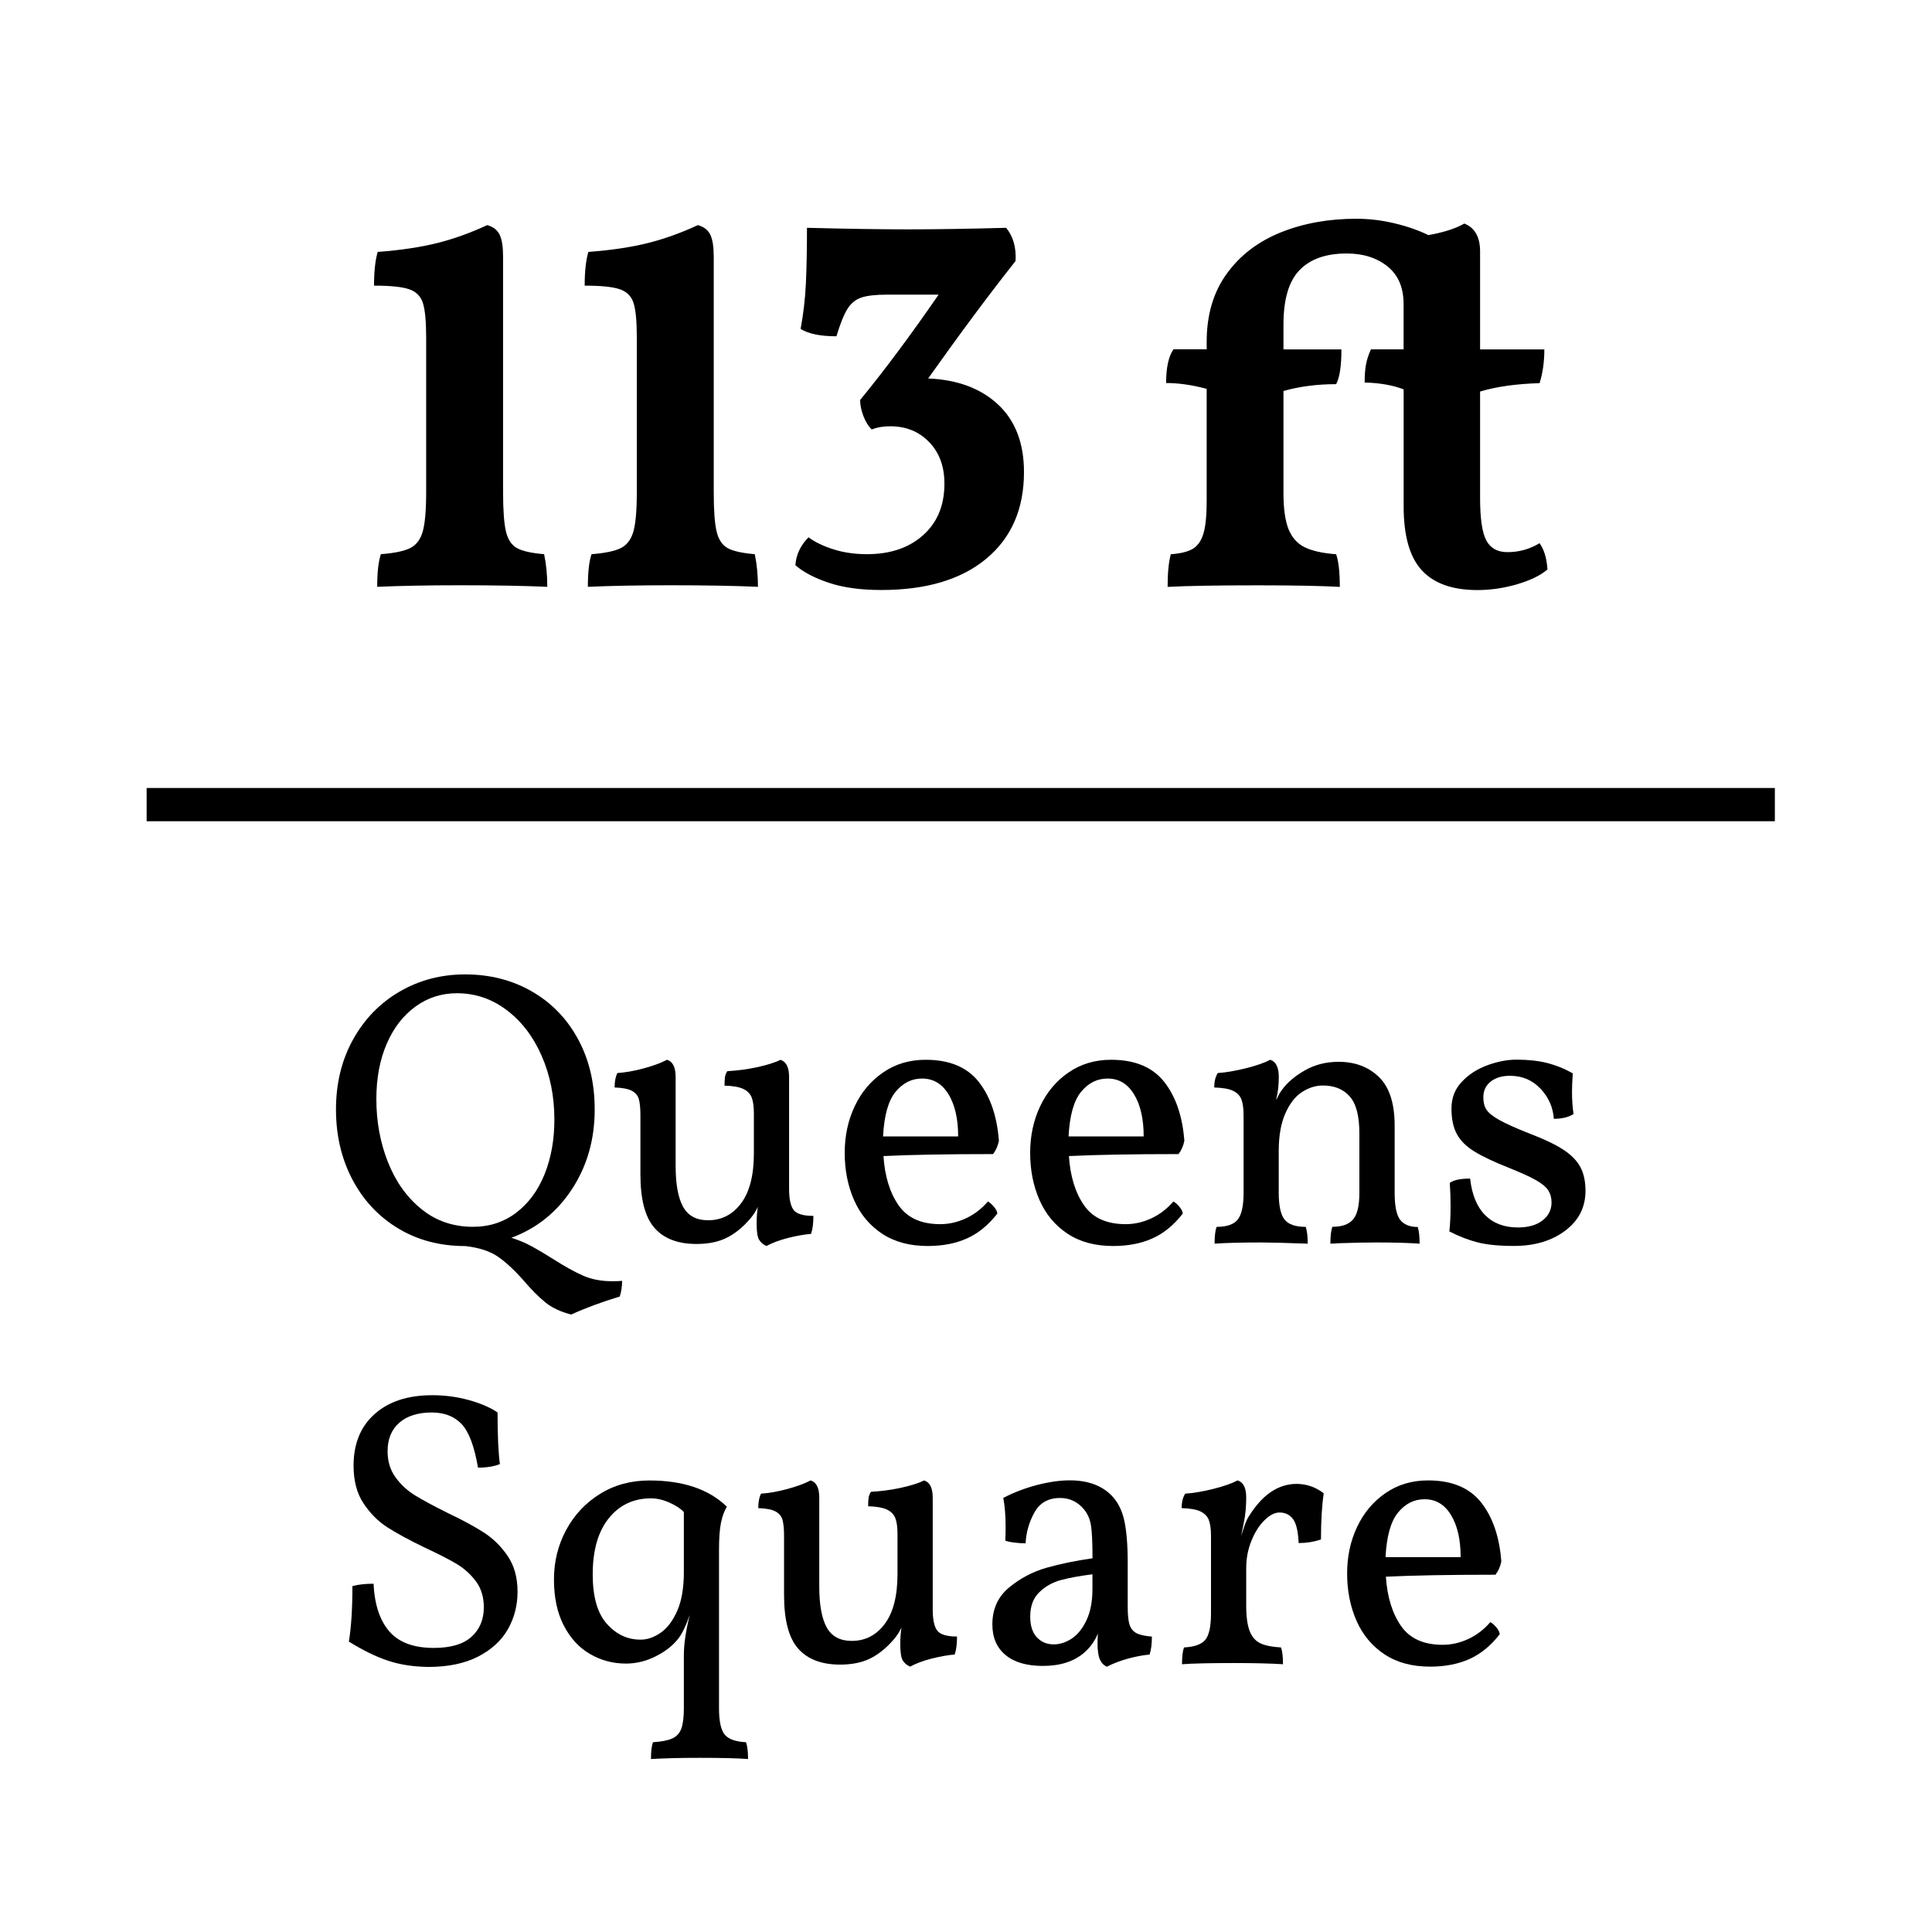
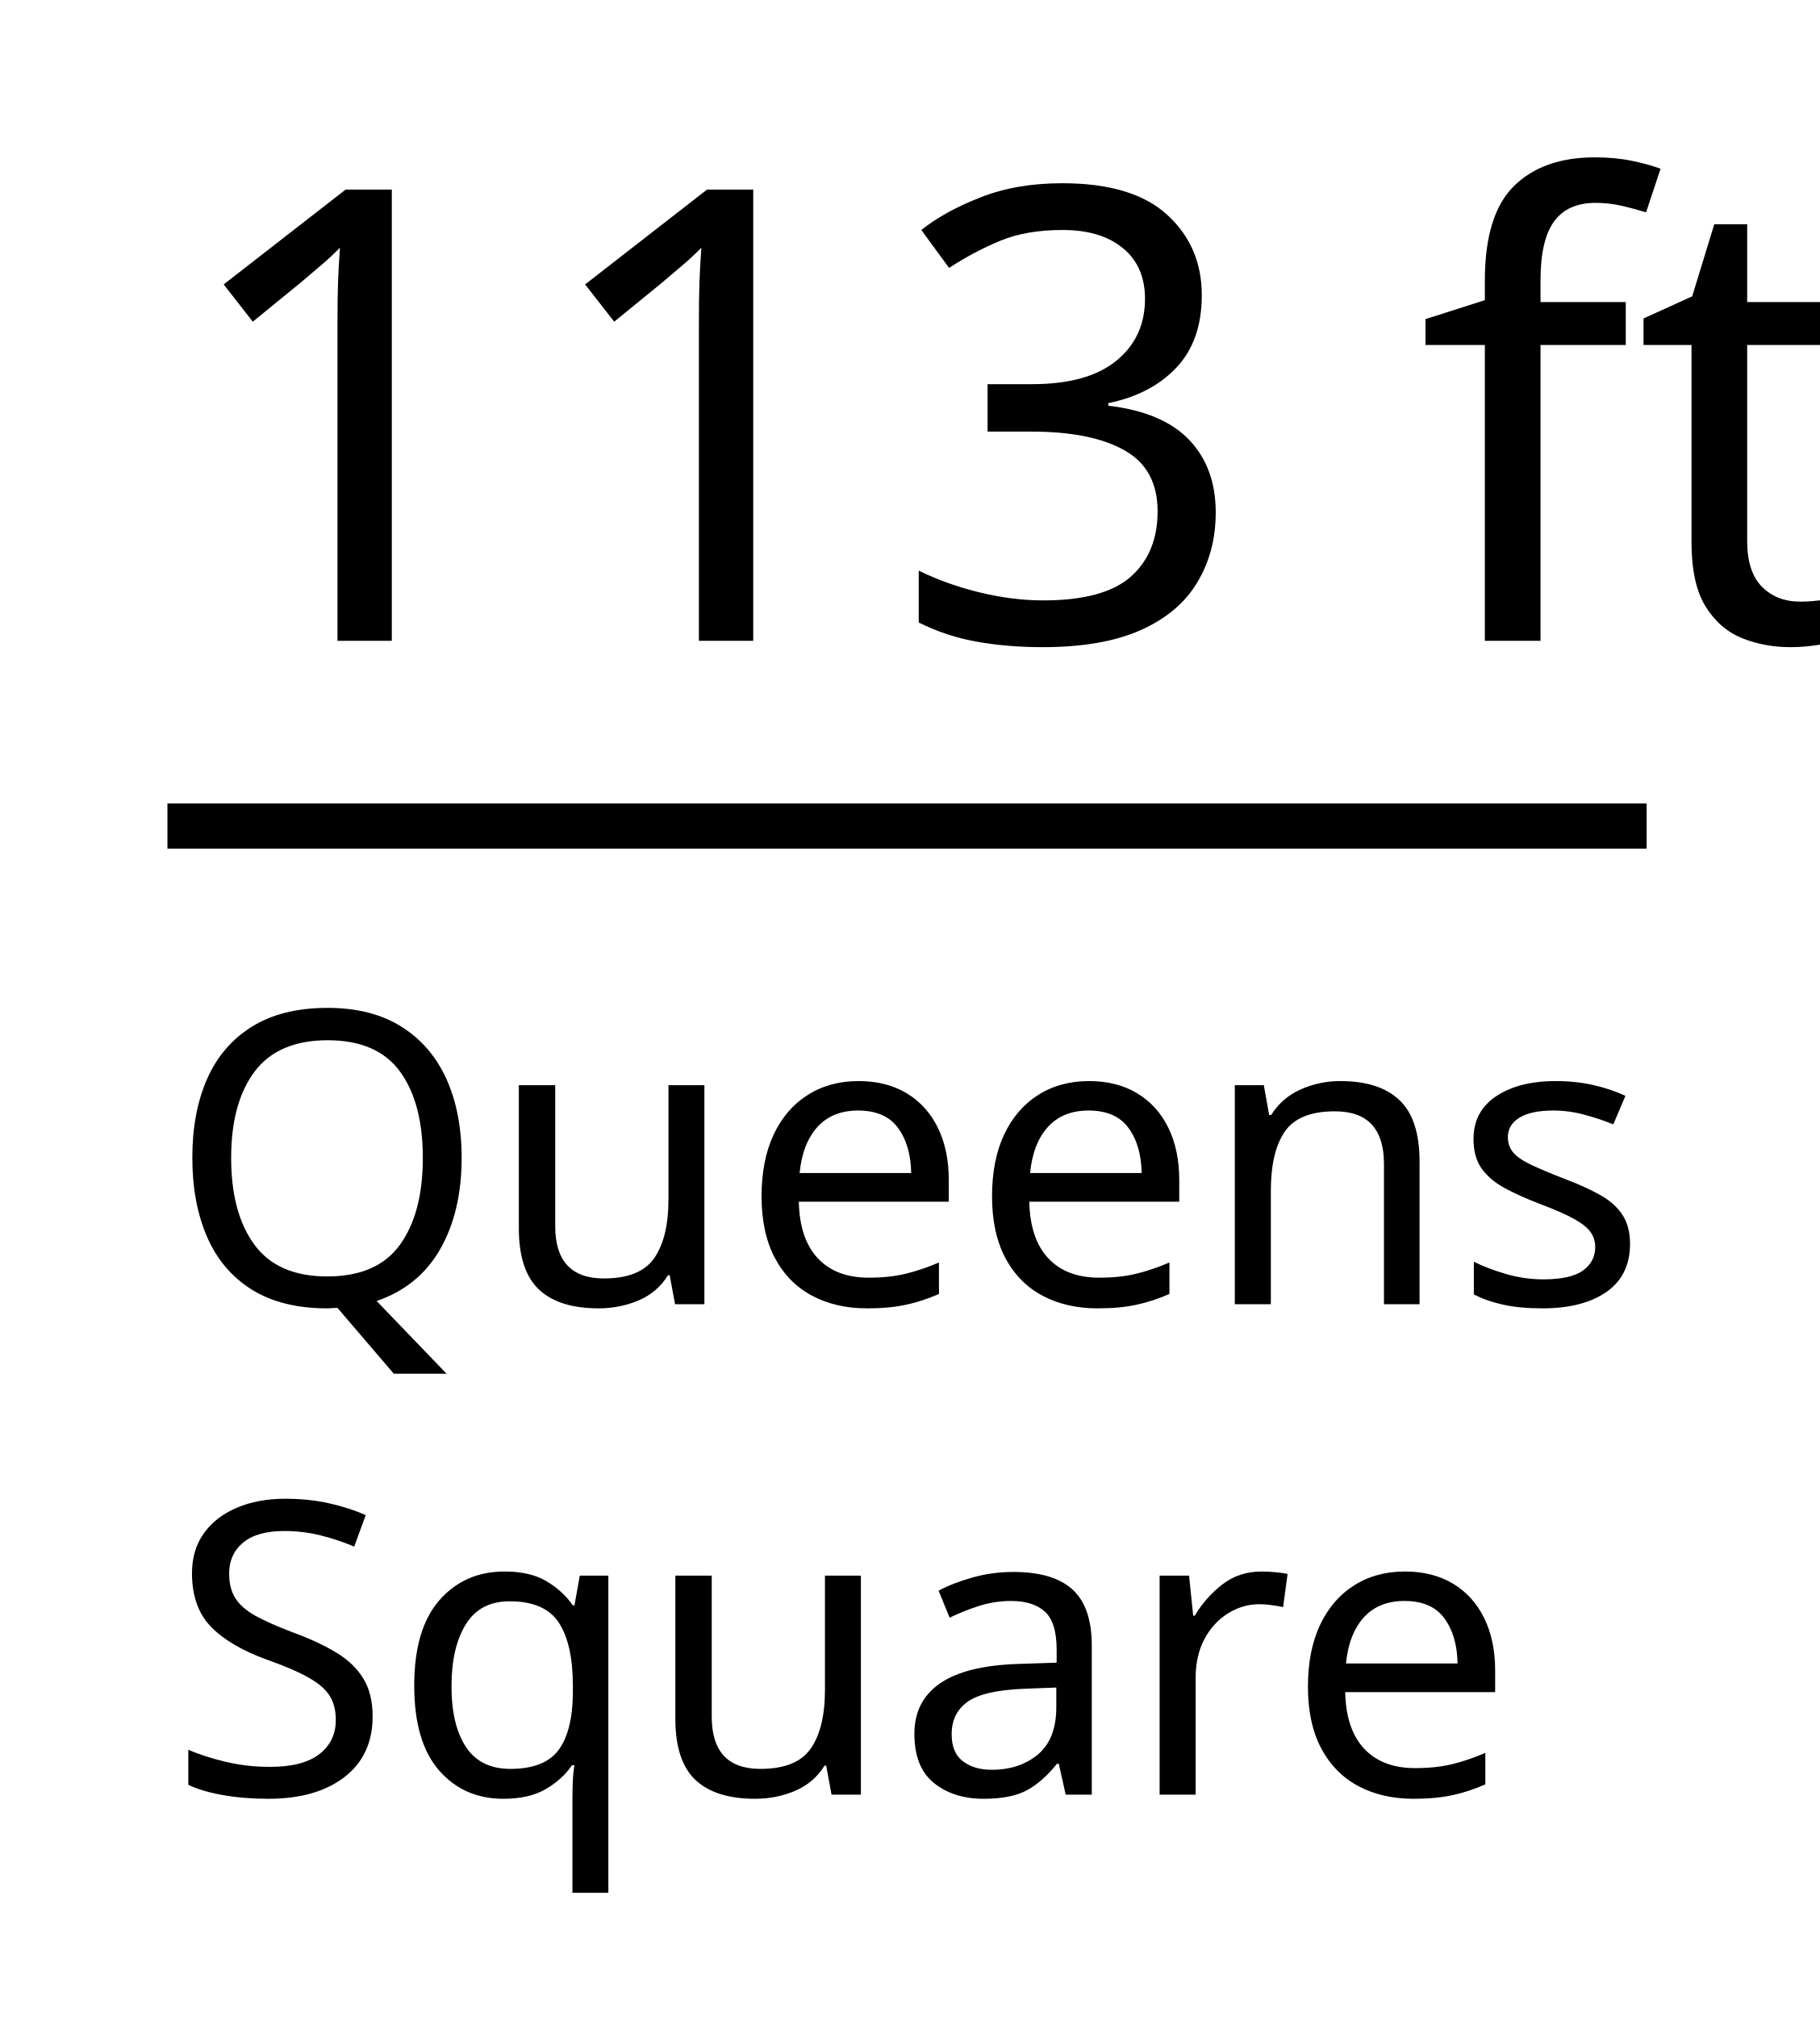
- <svg xmlns="http://www.w3.org/2000/svg" version="1.1" id="Layer_1" x="0px" y="0px" viewBox="0 0 320.26 322.02" style="enable-background:new 0 0 320.26 322.02;" xml:space="preserve">
+ <svg xmlns="http://www.w3.org/2000/svg" version="1.1" id="Layer_1" x="0px" y="0px" viewBox="0 0 254.86 282.46" style="enable-background:new 0 0 254.86 282.46;" xml:space="preserve">
+   <style type="text/css">
+ 	.st0{font-family:'Karla-Bold';}
+ 	.st1{font-size:88.493px;}
+ 	.st2{font-size:57.231px;}
+ </style>
  <g>
-     <path d="M83.28,39.13c0.38,0.79,0.57,2.01,0.57,3.64v39.24c0,3.04,0.16,5.24,0.48,6.58c0.32,1.35,0.94,2.27,1.84,2.77   c0.91,0.5,2.41,0.83,4.52,1.01c0.35,1.64,0.53,3.45,0.53,5.44c-3.86-0.17-8.72-0.26-14.57-0.26c-5.33,0-9.92,0.09-13.78,0.26   c0-2.4,0.2-4.21,0.61-5.44c2.22-0.17,3.85-0.51,4.87-1.01c1.02-0.5,1.72-1.42,2.11-2.77c0.38-1.34,0.57-3.54,0.57-6.58V56.21   c0-2.63-0.18-4.52-0.53-5.66c-0.35-1.14-1.11-1.92-2.28-2.33c-1.17-0.41-3.13-0.61-5.88-0.61c0-2.34,0.2-4.21,0.61-5.62   c3.86-0.29,7.18-0.79,9.96-1.49c2.78-0.7,5.54-1.7,8.3-2.98C82.21,37.8,82.9,38.34,83.28,39.13z" />
-     <path d="M118.39,39.13c0.38,0.79,0.57,2.01,0.57,3.64v39.24c0,3.04,0.16,5.24,0.48,6.58c0.32,1.35,0.94,2.27,1.84,2.77   c0.91,0.5,2.41,0.83,4.52,1.01c0.35,1.64,0.53,3.45,0.53,5.44c-3.86-0.17-8.72-0.26-14.57-0.26c-5.33,0-9.92,0.09-13.78,0.26   c0-2.4,0.2-4.21,0.61-5.44c2.22-0.17,3.85-0.51,4.87-1.01c1.02-0.5,1.72-1.42,2.11-2.77c0.38-1.34,0.57-3.54,0.57-6.58V56.21   c0-2.63-0.18-4.52-0.53-5.66c-0.35-1.14-1.11-1.92-2.28-2.33c-1.17-0.41-3.13-0.61-5.88-0.61c0-2.34,0.2-4.21,0.61-5.62   c3.86-0.29,7.18-0.79,9.96-1.49c2.78-0.7,5.54-1.7,8.3-2.98C117.32,37.8,118.01,38.34,118.39,39.13z" />
-     <path d="M166.37,67.44c2.87,2.69,4.3,6.44,4.3,11.24c0,6.14-2.09,10.96-6.28,14.44c-4.18,3.48-10.02,5.22-17.51,5.22   c-3.39,0-6.29-0.39-8.69-1.19c-2.4-0.79-4.27-1.77-5.62-2.94c0.12-1.76,0.85-3.31,2.19-4.65c1.11,0.82,2.52,1.49,4.21,2.02   c1.7,0.53,3.54,0.79,5.53,0.79c3.86,0,6.98-1.05,9.35-3.16c2.37-2.11,3.56-4.97,3.56-8.6c0-2.87-0.85-5.18-2.55-6.93   c-1.7-1.76-3.86-2.63-6.5-2.63c-1.17,0-2.19,0.18-3.07,0.53c-0.59-0.58-1.05-1.35-1.4-2.28c-0.35-0.94-0.53-1.81-0.53-2.63   c4.04-4.92,8.4-10.77,13.08-17.56h-8.6c-1.87,0-3.29,0.16-4.26,0.48c-0.97,0.32-1.74,0.95-2.33,1.89c-0.59,0.94-1.2,2.46-1.84,4.57   c-2.69,0-4.68-0.41-5.97-1.23c0.47-2.51,0.76-5.05,0.88-7.59c0.12-2.55,0.18-5.63,0.18-9.26c7.02,0.18,12.61,0.26,16.77,0.26   c4.8,0,10.27-0.09,16.42-0.26c1.17,1.4,1.7,3.25,1.58,5.53c-4.27,5.39-9.13,11.91-14.57,19.58   C159.61,63.29,163.5,64.75,166.37,67.44z" />
-     <path d="M257.92,94.92c-1.17,1-2.85,1.81-5.05,2.46c-2.19,0.64-4.4,0.97-6.63,0.97c-4.16,0-7.24-1.1-9.26-3.29   c-2.02-2.19-3.03-5.75-3.03-10.67V64.9c-1.81-0.7-3.98-1.08-6.5-1.14c0-1.17,0.07-2.16,0.22-2.98c0.15-0.82,0.42-1.67,0.83-2.55   h5.44v-7.55c0-2.75-0.89-4.84-2.68-6.28c-1.79-1.43-4.05-2.15-6.8-2.15c-3.45,0-6.07,0.92-7.86,2.77   c-1.79,1.84-2.68,4.87-2.68,9.09v4.13h9.66c0,2.75-0.29,4.68-0.88,5.79c-3.16,0-6.09,0.38-8.78,1.14v17.03   c0,2.57,0.28,4.56,0.83,5.97c0.56,1.4,1.45,2.41,2.68,3.03c1.23,0.61,2.98,1.01,5.27,1.18c0.41,1.17,0.61,2.98,0.61,5.44   c-3.1-0.17-7.67-0.26-13.69-0.26c-6.79,0-11.79,0.09-15.01,0.26c0-2.34,0.18-4.15,0.53-5.44c1.64-0.12,2.87-0.42,3.69-0.92   c0.82-0.5,1.4-1.35,1.76-2.55c0.35-1.2,0.53-3,0.53-5.4v-18.7c-2.4-0.64-4.65-0.97-6.76-0.97c0-2.57,0.41-4.45,1.23-5.62h5.53V57   c0-4.51,1.11-8.29,3.34-11.37c2.22-3.07,5.22-5.37,9-6.89c3.77-1.52,7.97-2.28,12.6-2.28c2.11,0,4.21,0.25,6.32,0.75   c2.11,0.5,4.01,1.16,5.71,1.98c2.57-0.47,4.56-1.11,5.97-1.93c1.76,0.7,2.63,2.25,2.63,4.65v16.33h10.71   c0,2.05-0.26,3.92-0.79,5.62c-3.92,0.12-7.23,0.59-9.92,1.4v17.73c0,3.45,0.35,5.82,1.05,7.11c0.7,1.29,1.87,1.93,3.51,1.93   c1.93,0,3.72-0.5,5.35-1.49C257.36,91.58,257.8,93.05,257.92,94.92z" />
-   </g>
-   <rect x="24.44" y="131.34" width="271.38" height="5.54" />
-   <g>
-     <path d="M88.71,207.78c1.07,0.59,2.25,1.29,3.56,2.12c1.91,1.22,3.56,2.13,4.96,2.74c1.39,0.61,3,0.91,4.83,0.91   c0.7,0,1.24-0.02,1.63-0.06c0,0.91-0.13,1.78-0.39,2.61c-3,0.91-5.7,1.91-8.09,3c-1.74-0.44-3.16-1.1-4.27-1.99   c-1.11-0.89-2.32-2.1-3.62-3.62c-1.52-1.74-2.96-3.08-4.3-4.01c-1.35-0.94-3.17-1.53-5.48-1.79c-4.22,0-7.96-0.99-11.22-2.97   c-3.26-1.98-5.79-4.7-7.6-8.15C56.9,193.1,56,189.22,56,184.91c0-4.35,0.95-8.23,2.84-11.64c1.89-3.41,4.48-6.08,7.76-7.99   c3.28-1.91,6.92-2.87,10.93-2.87c4.13,0,7.84,0.95,11.12,2.84c3.28,1.89,5.85,4.54,7.7,7.96c1.85,3.41,2.77,7.32,2.77,11.71   c0,5-1.26,9.42-3.78,13.27c-2.52,3.85-5.89,6.56-10.11,8.12C86.48,206.7,87.65,207.19,88.71,207.78z M64.64,193.65   c1.28,3.26,3.14,5.88,5.58,7.86c2.43,1.98,5.3,2.97,8.61,2.97c2.74,0,5.14-0.78,7.21-2.35c2.06-1.57,3.64-3.71,4.73-6.42   c1.09-2.72,1.63-5.75,1.63-9.1c0-3.87-0.71-7.41-2.12-10.63s-3.36-5.76-5.84-7.63c-2.48-1.87-5.24-2.8-8.28-2.8   c-2.57,0-4.87,0.74-6.91,2.22c-2.04,1.48-3.64,3.54-4.79,6.2c-1.15,2.65-1.73,5.72-1.73,9.2   C62.72,186.89,63.36,190.39,64.64,193.65z" />
-     <path d="M132.28,201.68c0.5,0.65,1.6,0.98,3.29,0.98c0,1.26-0.13,2.26-0.39,3c-1.13,0.09-2.41,0.32-3.85,0.68   c-1.43,0.37-2.63,0.82-3.59,1.34c-0.57-0.26-0.98-0.62-1.24-1.08c-0.26-0.46-0.39-1.36-0.39-2.71c0-0.96,0.07-1.87,0.2-2.74   c-0.39,0.91-1.09,1.87-2.09,2.87c-1.17,1.17-2.39,2.02-3.65,2.54c-1.26,0.52-2.76,0.78-4.5,0.78c-3.09,0-5.41-0.89-6.98-2.67   s-2.35-4.76-2.35-8.94v-9.85c0-1.17-0.09-2.06-0.26-2.67c-0.17-0.61-0.57-1.08-1.17-1.4s-1.57-0.51-2.87-0.55   c0-1,0.15-1.8,0.46-2.41c1.35-0.09,2.82-0.35,4.4-0.78c1.59-0.43,2.88-0.91,3.88-1.43c0.96,0.3,1.43,1.26,1.43,2.87v14.81   c0,3.04,0.41,5.32,1.24,6.82c0.83,1.5,2.22,2.25,4.17,2.25c2.26,0,4.1-0.95,5.51-2.84c1.41-1.89,2.12-4.66,2.12-8.32v-6.65   c0-1.13-0.12-2.01-0.36-2.64c-0.24-0.63-0.71-1.11-1.4-1.44c-0.7-0.33-1.74-0.51-3.13-0.55c0-0.61,0.02-1.08,0.07-1.4   c0.04-0.33,0.17-0.66,0.39-1.01c1.65-0.09,3.29-0.3,4.92-0.65c1.63-0.35,2.95-0.76,3.95-1.24c0.96,0.3,1.43,1.26,1.43,2.87v18.72   C131.53,199.87,131.78,201.02,132.28,201.68z" />
-     <path d="M165.68,201.16c0.33,0.39,0.51,0.76,0.55,1.11c-1.48,1.91-3.16,3.29-5.05,4.14c-1.89,0.85-4.08,1.27-6.56,1.27   c-3,0-5.53-0.68-7.6-2.05c-2.07-1.37-3.62-3.23-4.66-5.58c-1.04-2.35-1.57-4.98-1.57-7.89c0-2.83,0.55-5.41,1.66-7.76   c1.11-2.35,2.68-4.23,4.73-5.64c2.04-1.41,4.41-2.12,7.11-2.12c3.96,0,6.9,1.23,8.84,3.68c1.93,2.46,3.05,5.73,3.36,9.82   c-0.17,0.87-0.5,1.61-0.98,2.22c-7.65,0-13.74,0.11-18.26,0.33c0.22,3.35,1.05,6.08,2.51,8.19c1.46,2.11,3.77,3.16,6.95,3.16   c1.48,0,2.91-0.33,4.3-0.98c1.39-0.65,2.61-1.59,3.65-2.8C165.01,200.46,165.35,200.76,165.68,201.16z M149.27,181.98   c-1.22,1.48-1.91,3.96-2.09,7.44h12.52c0-2.91-0.53-5.25-1.6-7.01c-1.07-1.76-2.53-2.64-4.4-2.64   C151.97,179.76,150.49,180.5,149.27,181.98z" />
-     <path d="M196.59,201.16c0.33,0.39,0.51,0.76,0.55,1.11c-1.48,1.91-3.16,3.29-5.05,4.14c-1.89,0.85-4.08,1.27-6.56,1.27   c-3,0-5.53-0.68-7.6-2.05c-2.07-1.37-3.62-3.23-4.66-5.58c-1.04-2.35-1.57-4.98-1.57-7.89c0-2.83,0.55-5.41,1.66-7.76   c1.11-2.35,2.68-4.23,4.73-5.64c2.04-1.41,4.41-2.12,7.11-2.12c3.96,0,6.9,1.23,8.84,3.68c1.93,2.46,3.05,5.73,3.36,9.82   c-0.17,0.87-0.5,1.61-0.98,2.22c-7.65,0-13.74,0.11-18.26,0.33c0.22,3.35,1.05,6.08,2.51,8.19c1.46,2.11,3.77,3.16,6.95,3.16   c1.48,0,2.91-0.33,4.3-0.98c1.39-0.65,2.61-1.59,3.65-2.8C195.93,200.46,196.27,200.76,196.59,201.16z M180.19,181.98   c-1.22,1.48-1.91,3.96-2.09,7.44h12.52c0-2.91-0.53-5.25-1.6-7.01c-1.07-1.76-2.53-2.64-4.4-2.64   C182.88,179.76,181.41,180.5,180.19,181.98z" />
-     <path d="M236.61,207.29c-1.87-0.13-4.24-0.2-7.11-0.2c-1.78,0-3.94,0.04-6.46,0.13c-0.3,0.04-0.74,0.06-1.3,0.06   c0-1.26,0.11-2.2,0.33-2.8c1.61,0,2.76-0.41,3.46-1.24c0.7-0.83,1.04-2.3,1.04-4.43v-9.92c0-2.87-0.53-4.91-1.6-6.13   c-1.07-1.22-2.56-1.83-4.47-1.83c-1.22,0-2.39,0.37-3.52,1.11c-1.13,0.74-2.05,1.94-2.77,3.59s-1.08,3.72-1.08,6.2v6.98   c0,2.17,0.33,3.66,0.98,4.47s1.83,1.21,3.52,1.21c0.22,0.65,0.33,1.59,0.33,2.8c-3.65-0.13-6.24-0.2-7.76-0.2   c-3.3,0-5.89,0.07-7.76,0.2c0-1.26,0.11-2.2,0.33-2.8c1.7,0,2.87-0.4,3.52-1.21s0.98-2.29,0.98-4.47v-12.92   c0-1.13-0.12-2.01-0.36-2.64c-0.24-0.63-0.71-1.11-1.4-1.44s-1.74-0.51-3.13-0.55c0-1,0.2-1.8,0.59-2.41   c1.35-0.09,2.89-0.35,4.63-0.78c1.74-0.43,3.11-0.91,4.11-1.43c0.96,0.3,1.43,1.26,1.43,2.87c0,1.39-0.15,2.67-0.46,3.85   c0.09-0.13,0.21-0.36,0.36-0.68c0.15-0.33,0.36-0.66,0.62-1.01c0.87-1.22,2.14-2.3,3.82-3.26c1.67-0.96,3.55-1.43,5.64-1.43   c2.74,0,4.98,0.85,6.72,2.54c1.74,1.7,2.61,4.39,2.61,8.09v11.22c0,2.17,0.3,3.66,0.91,4.47c0.61,0.8,1.59,1.21,2.94,1.21   C236.5,205.13,236.61,206.07,236.61,207.29z" />
-     <path d="M258.98,186.48c-0.13-1.91-0.87-3.59-2.22-5.02c-1.35-1.43-3.04-2.15-5.09-2.15c-1.35,0-2.42,0.33-3.23,0.98   s-1.21,1.52-1.21,2.61c0,0.83,0.17,1.51,0.52,2.05c0.35,0.54,1.06,1.12,2.15,1.73c1.09,0.61,2.78,1.37,5.09,2.28   c2.39,0.91,4.25,1.8,5.58,2.67c1.33,0.87,2.27,1.84,2.84,2.9c0.56,1.07,0.85,2.38,0.85,3.95c0,2.74-1.13,4.96-3.39,6.65   c-2.26,1.7-5.11,2.54-8.54,2.54c-2.48,0-4.49-0.2-6.03-0.59c-1.54-0.39-3.12-1-4.73-1.83c0.13-1.13,0.2-2.59,0.2-4.37   c0-1.17-0.04-2.41-0.13-3.72c0.65-0.48,1.78-0.72,3.39-0.72c0.3,2.7,1.14,4.73,2.51,6.1s3.18,2.05,5.45,2.05   c1.74,0,3.11-0.39,4.11-1.17c1-0.78,1.5-1.78,1.5-3c0-0.78-0.19-1.46-0.55-2.02c-0.37-0.56-1.05-1.13-2.05-1.7   c-1-0.56-2.48-1.24-4.43-2.02c-2.52-1-4.46-1.91-5.81-2.74c-1.35-0.83-2.33-1.79-2.93-2.9c-0.61-1.11-0.91-2.53-0.91-4.27   c0-1.74,0.56-3.22,1.7-4.43c1.13-1.22,2.54-2.14,4.24-2.77c1.7-0.63,3.33-0.95,4.89-0.95c1.91,0,3.61,0.18,5.09,0.55   c1.48,0.37,2.91,0.95,4.3,1.73c-0.09,1.3-0.13,2.33-0.13,3.07c0,1.39,0.09,2.63,0.26,3.72   C261.41,186.22,260.33,186.48,258.98,186.48z" />
-     <path d="M64.61,276.78c-2-0.67-4.15-1.73-6.46-3.16c0.39-2.43,0.59-5.52,0.59-9.26c1-0.26,2.17-0.39,3.52-0.39   c0.17,3.48,1.05,6.13,2.64,7.96c1.59,1.83,4.05,2.74,7.4,2.74c2.83,0,4.92-0.62,6.29-1.86c1.37-1.24,2.05-2.88,2.05-4.92   c0-1.7-0.44-3.13-1.3-4.3c-0.87-1.17-1.94-2.14-3.2-2.9c-1.26-0.76-3.02-1.66-5.28-2.71c-2.61-1.26-4.7-2.39-6.26-3.39   c-1.57-1-2.9-2.34-4.01-4.01c-1.11-1.67-1.66-3.77-1.66-6.29c0-3.65,1.17-6.52,3.52-8.61s5.54-3.13,9.59-3.13   c2.13,0,4.17,0.27,6.13,0.82c1.96,0.54,3.54,1.23,4.76,2.05c0,3.87,0.13,6.74,0.39,8.61c-0.96,0.39-2.17,0.59-3.65,0.59   c-0.61-3.56-1.52-5.99-2.74-7.27c-1.22-1.28-2.87-1.92-4.96-1.92c-2.31,0-4.11,0.57-5.41,1.7c-1.3,1.13-1.96,2.72-1.96,4.76   c0,1.7,0.45,3.15,1.34,4.37c0.89,1.22,1.98,2.22,3.26,3c1.28,0.78,3.05,1.74,5.32,2.87c2.57,1.22,4.62,2.33,6.16,3.33   c1.54,1,2.86,2.3,3.95,3.91c1.09,1.61,1.63,3.59,1.63,5.94c0,2.26-0.53,4.34-1.6,6.23s-2.72,3.41-4.96,4.57   c-2.24,1.15-5.01,1.73-8.32,1.73C68.87,277.8,66.61,277.46,64.61,276.78z" />
-     <path d="M124.68,293.19c-1.65-0.13-4.35-0.2-8.09-0.2c-3.17,0-5.87,0.07-8.09,0.2c0-1.26,0.11-2.2,0.33-2.8   c1.39-0.09,2.46-0.29,3.2-0.62c0.74-0.33,1.25-0.88,1.53-1.66c0.28-0.78,0.42-1.91,0.42-3.39v-8.81c0-1.87,0.33-4.11,0.98-6.72   c-0.65,1.83-1.28,3.13-1.89,3.91c-0.91,1.17-2.17,2.16-3.78,2.97c-1.61,0.81-3.26,1.21-4.96,1.21c-2.17,0-4.17-0.53-6-1.6   c-1.83-1.06-3.28-2.65-4.37-4.76s-1.63-4.66-1.63-7.66c0-2.96,0.67-5.7,2.02-8.22c1.35-2.52,3.23-4.53,5.64-6.03   c2.41-1.5,5.16-2.25,8.25-2.25c5.61,0,9.91,1.46,12.91,4.37c-0.43,0.7-0.76,1.59-0.98,2.67c-0.22,1.09-0.33,2.57-0.33,4.44v26.48   c0,2.17,0.32,3.64,0.95,4.4c0.63,0.76,1.82,1.18,3.55,1.27C124.57,291.04,124.68,291.97,124.68,293.19z M110.1,272.15   c1.11-0.76,2.03-1.98,2.77-3.65c0.74-1.67,1.11-3.84,1.11-6.49v-9.98c-0.52-0.57-1.32-1.09-2.38-1.57s-2.1-0.72-3.1-0.72   c-2.91,0-5.26,1.11-7.04,3.33s-2.67,5.33-2.67,9.33c0,3.74,0.78,6.49,2.35,8.25c1.57,1.76,3.43,2.64,5.61,2.64   C107.88,273.3,109,272.91,110.1,272.15z" />
-     <path d="M156.22,271.79c0.5,0.65,1.6,0.98,3.29,0.98c0,1.26-0.13,2.26-0.39,3c-1.13,0.09-2.41,0.32-3.85,0.68   c-1.43,0.37-2.63,0.82-3.59,1.34c-0.57-0.26-0.98-0.62-1.24-1.08c-0.26-0.46-0.39-1.36-0.39-2.71c0-0.96,0.07-1.87,0.2-2.74   c-0.39,0.91-1.09,1.87-2.09,2.87c-1.17,1.17-2.39,2.02-3.65,2.54c-1.26,0.52-2.76,0.78-4.5,0.78c-3.09,0-5.41-0.89-6.98-2.67   s-2.35-4.76-2.35-8.94v-9.85c0-1.17-0.09-2.06-0.26-2.67c-0.17-0.61-0.57-1.08-1.17-1.4s-1.57-0.51-2.87-0.55   c0-1,0.15-1.8,0.46-2.41c1.35-0.09,2.82-0.35,4.4-0.78c1.59-0.43,2.88-0.91,3.88-1.43c0.96,0.3,1.43,1.26,1.43,2.87v14.81   c0,3.04,0.41,5.32,1.24,6.82c0.83,1.5,2.22,2.25,4.17,2.25c2.26,0,4.1-0.95,5.51-2.84c1.41-1.89,2.12-4.66,2.12-8.32v-6.65   c0-1.13-0.12-2.01-0.36-2.64c-0.24-0.63-0.71-1.11-1.4-1.44c-0.7-0.33-1.74-0.51-3.13-0.55c0-0.61,0.02-1.08,0.07-1.4   c0.04-0.33,0.17-0.66,0.39-1.01c1.65-0.09,3.29-0.3,4.92-0.65c1.63-0.35,2.95-0.76,3.95-1.24c0.96,0.3,1.43,1.26,1.43,2.87v18.72   C155.47,269.99,155.72,271.14,156.22,271.79z" />
-     <path d="M188.24,270.72c0.2,0.67,0.58,1.16,1.14,1.47c0.56,0.3,1.43,0.5,2.61,0.59c0,1.26-0.13,2.26-0.39,3   c-1.09,0.09-2.29,0.32-3.62,0.68c-1.33,0.37-2.49,0.82-3.49,1.34c-0.52-0.22-0.91-0.62-1.17-1.21c-0.26-0.59-0.39-1.47-0.39-2.64   c0-0.74,0.02-1.3,0.07-1.7c-0.52,1.26-1.28,2.33-2.28,3.2c-1.7,1.48-4,2.22-6.91,2.22c-2.7,0-4.77-0.61-6.23-1.83   c-1.46-1.22-2.18-2.91-2.18-5.09c0-2.57,0.93-4.62,2.8-6.16c1.87-1.54,3.96-2.64,6.26-3.29c2.3-0.65,4.85-1.17,7.63-1.57   c0-2.65-0.09-4.49-0.26-5.51c-0.17-1.02-0.54-1.88-1.11-2.58c-1.04-1.3-2.39-1.96-4.04-1.96c-1.96,0-3.38,0.81-4.27,2.41   c-0.89,1.61-1.38,3.33-1.47,5.15c-0.57,0-1.2-0.04-1.89-0.13c-0.7-0.09-1.2-0.2-1.5-0.33c0.04-0.43,0.06-1.17,0.06-2.22   c0-1.91-0.13-3.54-0.39-4.89c1.74-0.91,3.61-1.63,5.61-2.15c2-0.52,3.83-0.78,5.48-0.78c2.96,0,5.26,0.83,6.91,2.48   c1.04,1.04,1.76,2.42,2.15,4.14s0.59,4.1,0.59,7.14v7.18C187.95,269.03,188.05,270.04,188.24,270.72z M182.08,262.4   c-2.09,0.26-3.83,0.58-5.22,0.95c-1.39,0.37-2.6,1.04-3.62,2.02c-1.02,0.98-1.53,2.34-1.53,4.08c0,1.52,0.37,2.67,1.11,3.46   c0.74,0.78,1.67,1.17,2.8,1.17c1.04,0,2.05-0.33,3.03-0.98c0.98-0.65,1.79-1.67,2.45-3.07c0.65-1.39,0.98-3.11,0.98-5.15V262.4z" />
-     <path d="M220.63,248.9c-0.3,2-0.46,4.57-0.46,7.7c-1.17,0.39-2.41,0.59-3.72,0.59c-0.09-1.96-0.4-3.29-0.95-4.01   c-0.54-0.72-1.29-1.08-2.25-1.08c-0.78,0-1.61,0.42-2.48,1.27c-0.87,0.85-1.6,1.99-2.18,3.42c-0.59,1.44-0.88,2.96-0.88,4.57v6.26   c0,1.87,0.2,3.29,0.59,4.27c0.39,0.98,0.99,1.65,1.79,2.02c0.8,0.37,1.95,0.6,3.42,0.68c0.22,0.61,0.33,1.54,0.33,2.8   c-2-0.13-4.74-0.2-8.22-0.2c-4.04,0-6.91,0.07-8.61,0.2c0-1.26,0.11-2.2,0.33-2.8c1.74-0.09,2.92-0.51,3.55-1.27   c0.63-0.76,0.95-2.23,0.95-4.4v-12.92c0-1.13-0.12-2.01-0.36-2.64c-0.24-0.63-0.71-1.11-1.4-1.44s-1.74-0.51-3.13-0.55   c0-1,0.2-1.8,0.59-2.41c1.35-0.09,2.89-0.35,4.63-0.78c1.74-0.43,3.11-0.91,4.11-1.43c0.96,0.3,1.43,1.26,1.43,2.87   c0,1.48-0.13,2.86-0.39,4.14c-0.26,1.28-0.41,2.03-0.46,2.25c0.09-0.26,0.26-0.78,0.52-1.57c0.26-0.78,0.54-1.39,0.85-1.83   c2.22-3.52,4.85-5.28,7.89-5.28C217.78,247.34,219.28,247.86,220.63,248.9z" />
-     <path d="M249.42,271.27c0.33,0.39,0.51,0.76,0.55,1.11c-1.48,1.91-3.16,3.29-5.05,4.14c-1.89,0.85-4.08,1.27-6.56,1.27   c-3,0-5.53-0.68-7.6-2.05c-2.07-1.37-3.62-3.23-4.66-5.58c-1.04-2.35-1.57-4.98-1.57-7.89c0-2.83,0.55-5.41,1.66-7.76   c1.11-2.35,2.68-4.23,4.73-5.64c2.04-1.41,4.41-2.12,7.11-2.12c3.96,0,6.9,1.23,8.84,3.68c1.93,2.46,3.05,5.73,3.36,9.82   c-0.17,0.87-0.5,1.61-0.98,2.22c-7.65,0-13.74,0.11-18.26,0.33c0.22,3.35,1.05,6.08,2.51,8.19c1.46,2.11,3.77,3.16,6.95,3.16   c1.48,0,2.91-0.33,4.3-0.98c1.39-0.65,2.61-1.59,3.65-2.8C248.76,270.58,249.1,270.88,249.42,271.27z M233.02,252.1   c-1.22,1.48-1.91,3.96-2.09,7.44h12.52c0-2.91-0.53-5.25-1.6-7.01c-1.07-1.76-2.53-2.64-4.4-2.64   C235.72,249.88,234.24,250.62,233.02,252.1z" />
+     <text transform="matrix(1 0 0 1 23.451 89.7372)" class="st0 st1">113 ft</text>
+     <text transform="matrix(1 0 0 1 23.451 182.6434)">
+       <tspan x="0" y="0" class="st0 st2">Queens</tspan>
+       <tspan x="0" y="68.68" class="st0 st2">Square</tspan>
+     </text>
+     <rect x="23.45" y="112.51" width="207.16" height="6.33" />
  </g>
</svg>
